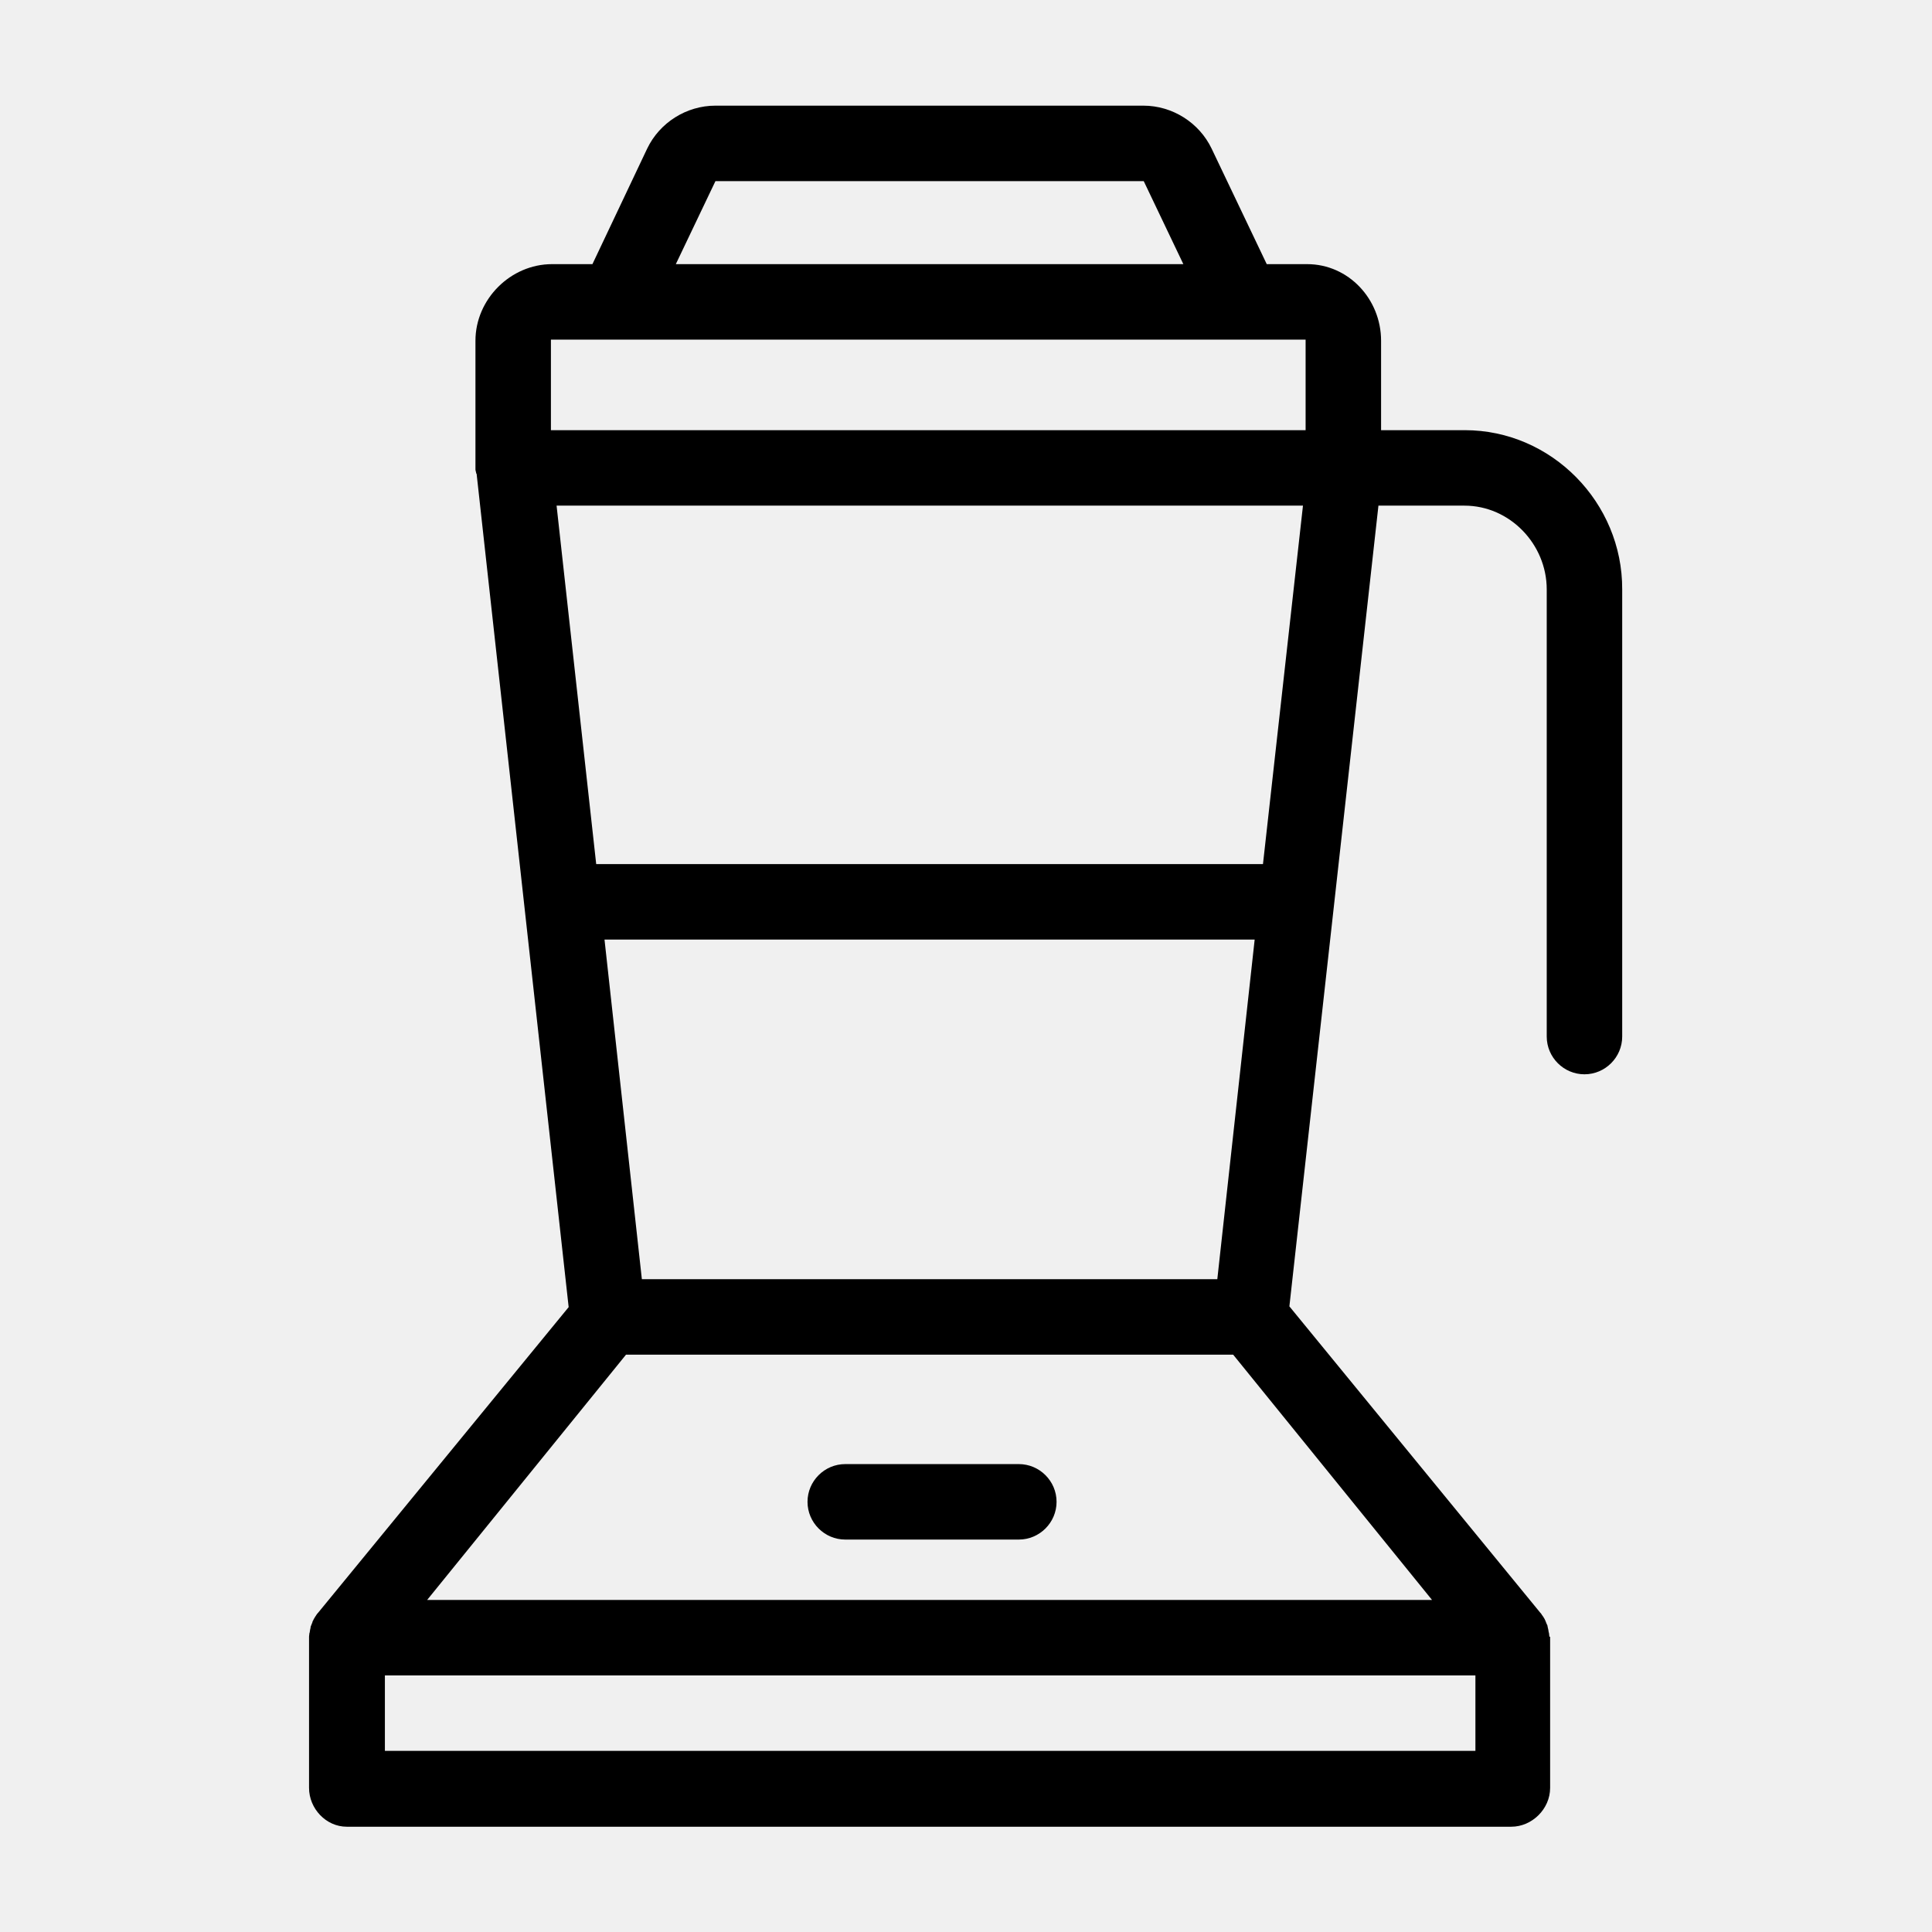
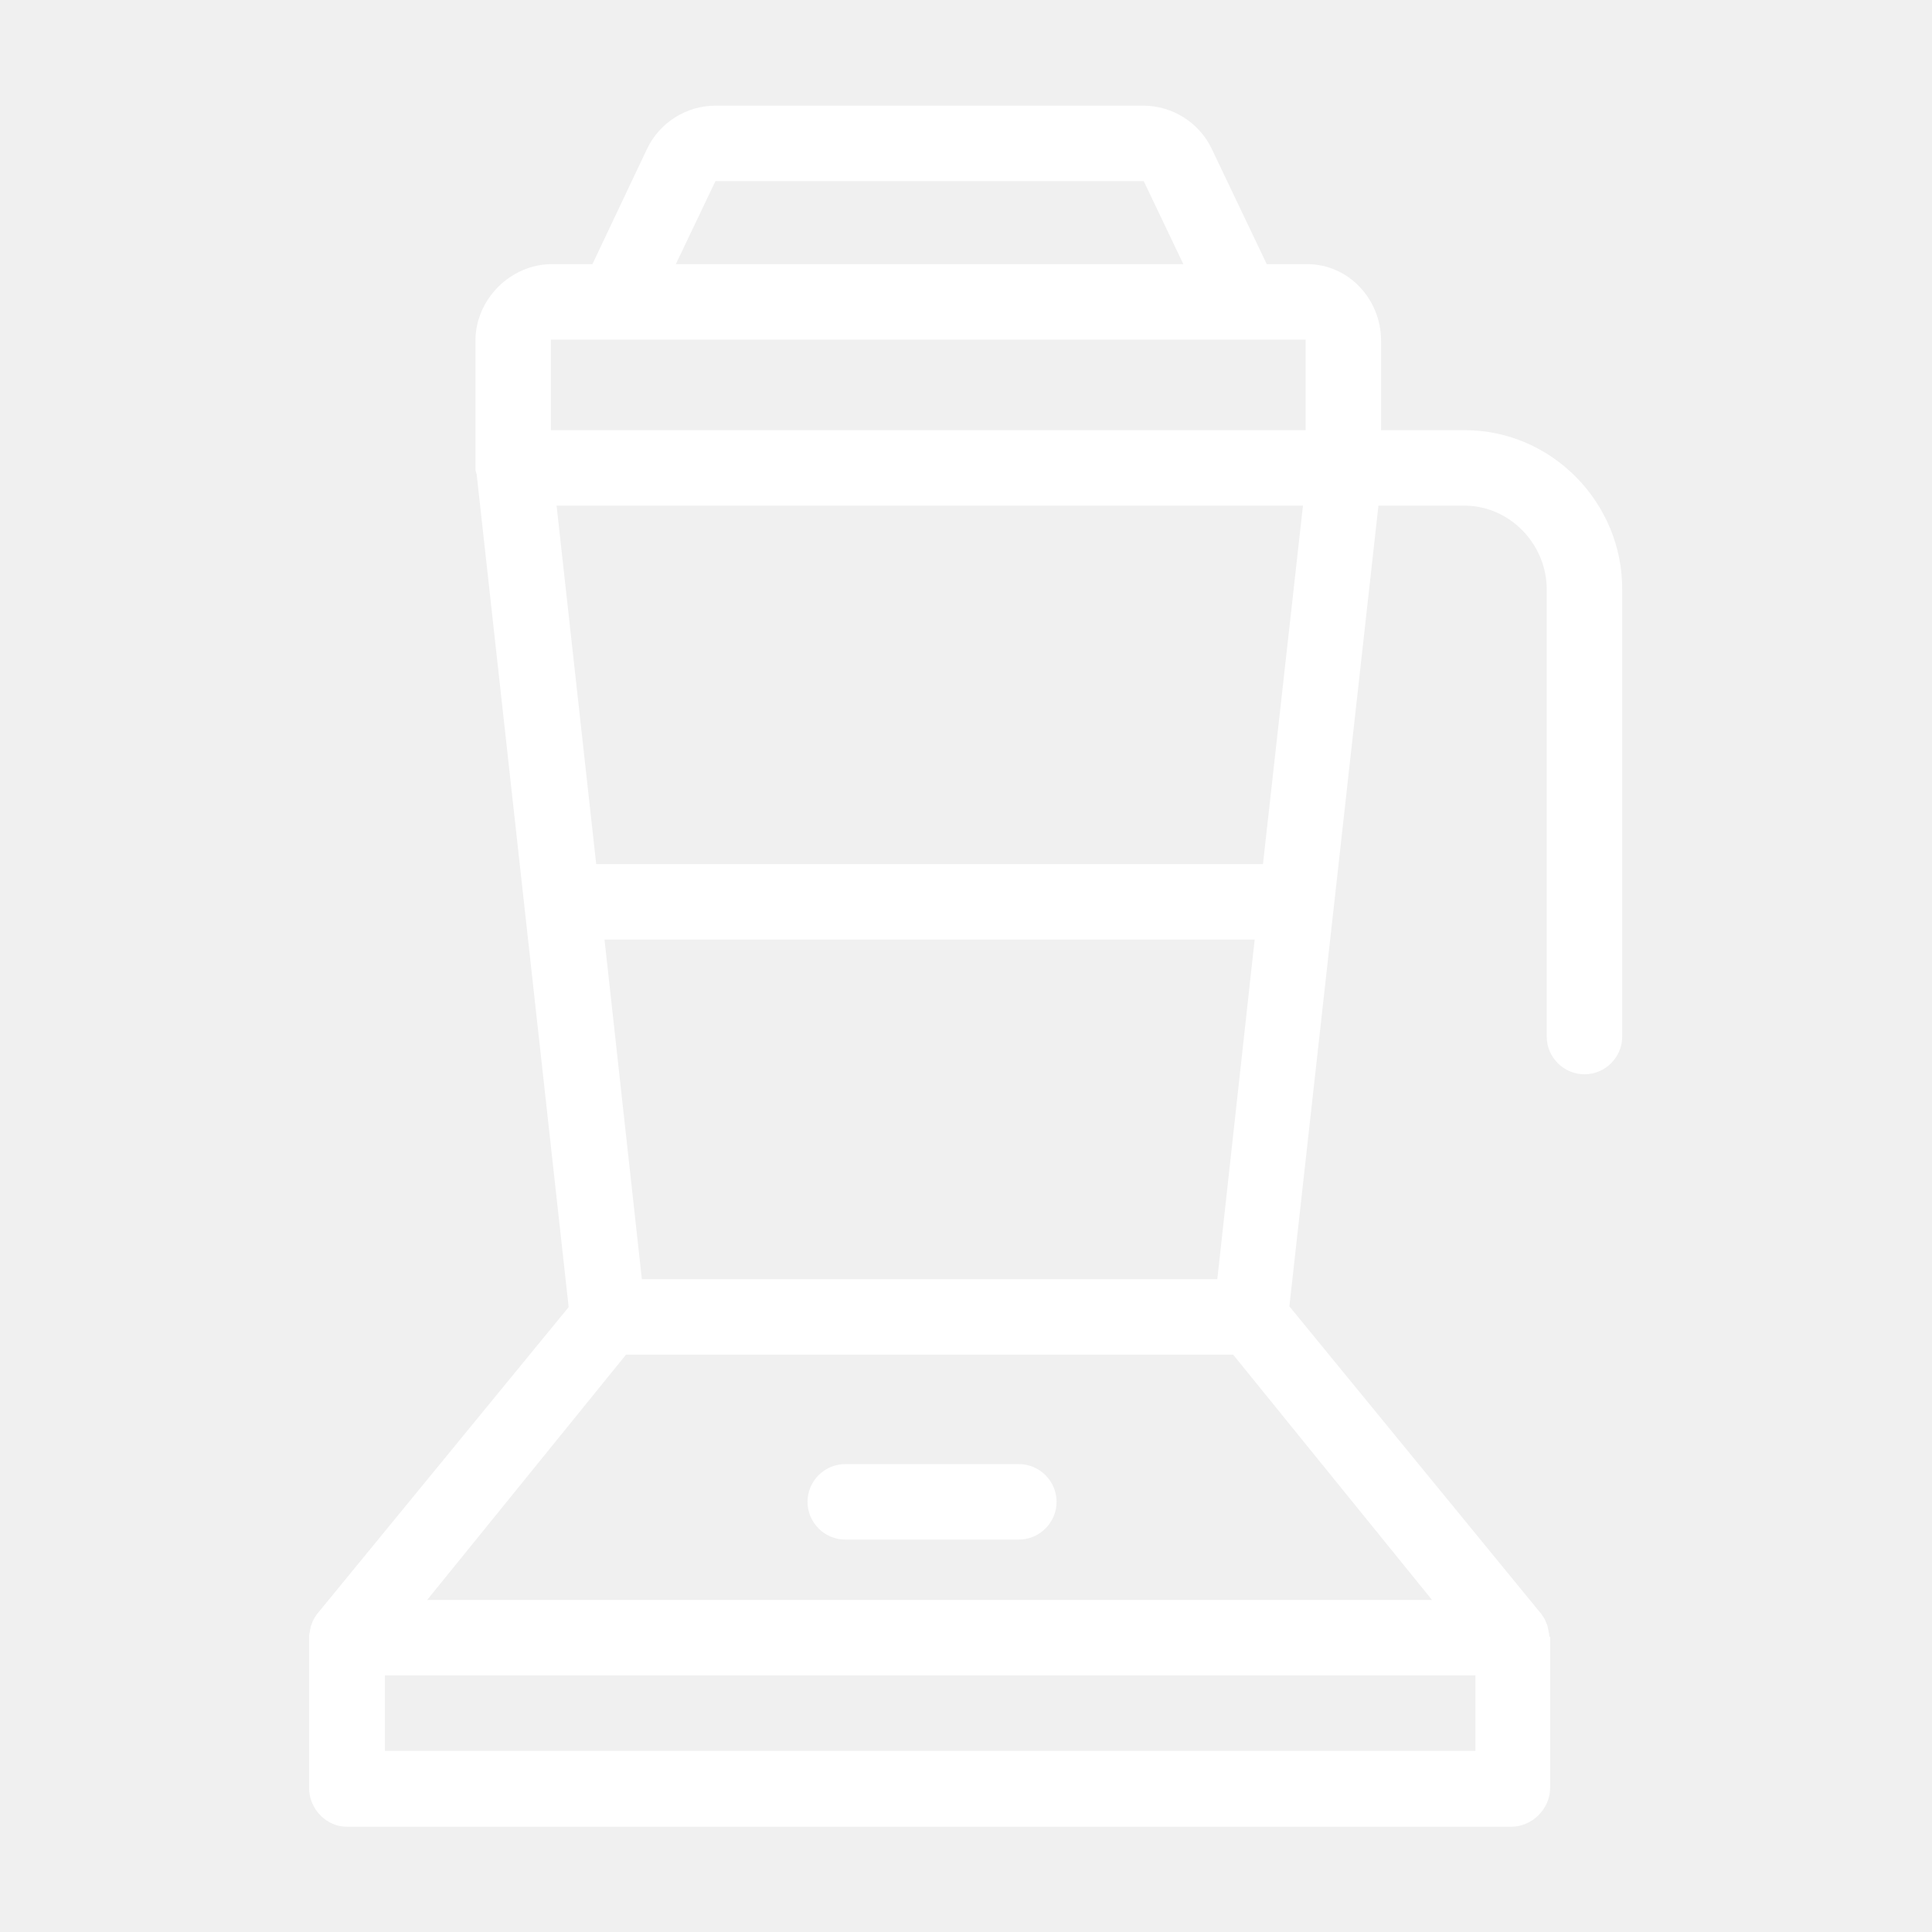
- <svg xmlns="http://www.w3.org/2000/svg" height="100px" width="100px" fill="#000000" version="1.1" x="0px" y="0px" viewBox="0 0 512 512" style="enable-background:new 0 0 512 512;" xml:space="preserve">
+ <svg xmlns="http://www.w3.org/2000/svg" height="100px" width="100px" fill="#FFFFFF" version="1.1" x="0px" y="0px" viewBox="0 0 512 512" style="enable-background:new 0 0 512 512;" xml:space="preserve">
  <g>
    <path d="M388.2,114H366V90.3c0-11-8.6-20.3-19.6-20.3h-10.7l-14.6-30.6C317.8,32.5,310.7,28,303,28H189.6   c-7.7,0-14.8,4.5-18.1,11.4L157,70h-10.7c-11,0-20.3,9.3-20.3,20.3v34.1c0,0.4,0.2,0.7,0.2,1.1h0.1l24.4,220.9l-66.4,81l0,0l0,0   l-0.1,0.1c-0.2,0.2-0.3,0.4-0.5,0.7c-0.1,0.1-0.1,0.2-0.2,0.3c-0.1,0.2-0.2,0.3-0.3,0.5c-0.1,0.1-0.1,0.3-0.2,0.4   c-0.1,0.2-0.2,0.3-0.2,0.5c-0.1,0.2-0.1,0.3-0.2,0.5s-0.1,0.3-0.2,0.5s-0.1,0.3-0.1,0.5c0,0.1-0.1,0.3-0.1,0.4   c0,0.2-0.1,0.4-0.1,0.6c0,0.1,0,0.2-0.1,0.4c0,0.3-0.1,0.6-0.1,0.9v0.1l0,0l0,0v40c0,5.5,4.5,10.3,10,10.3h308.6   c5.5,0,10.3-4.7,10.3-10.3v-40l0,0l0,0l-0.2-0.1c0-0.3-0.1-0.6-0.1-0.9c0-0.1-0.1-0.2-0.1-0.4c0-0.2-0.1-0.4-0.1-0.6   c0-0.1-0.1-0.3-0.1-0.4c0-0.2-0.1-0.3-0.1-0.5s-0.1-0.3-0.2-0.5s-0.1-0.3-0.2-0.5s-0.1-0.3-0.2-0.5c-0.1-0.1-0.1-0.3-0.2-0.4   c-0.1-0.2-0.2-0.3-0.3-0.5c-0.1-0.1-0.1-0.2-0.2-0.3c-0.2-0.2-0.3-0.5-0.5-0.7l-0.1-0.1l0,0l0,0l-66.5-81.2L365.3,134h22.8   c12,0,21.8,10.2,21.8,22.2v118.5c0,5.5,4.5,10,10,10s10-4.5,10-10V156.2C430,133.2,411.2,114,388.2,114z M189.6,48h113.5l10.5,22   H179.1L189.6,48z M329.4,90L329.4,90L329.4,90H346v24H146V90H329.4z M165.9,359h160.9l52.7,65H113.2L165.9,359z M322.6,339H170.1   l-9.9-90h172.3L322.6,339z M102,464v-20h289v20H102z M334.7,229H158l-10.5-95h197.8L334.7,229z" />
    <path d="M224,408h46c5.5,0,10-4.5,10-10s-4.5-10-10-10h-46c-5.5,0-10,4.5-10,10S218.5,408,224,408z" />
  </g>
</svg>
